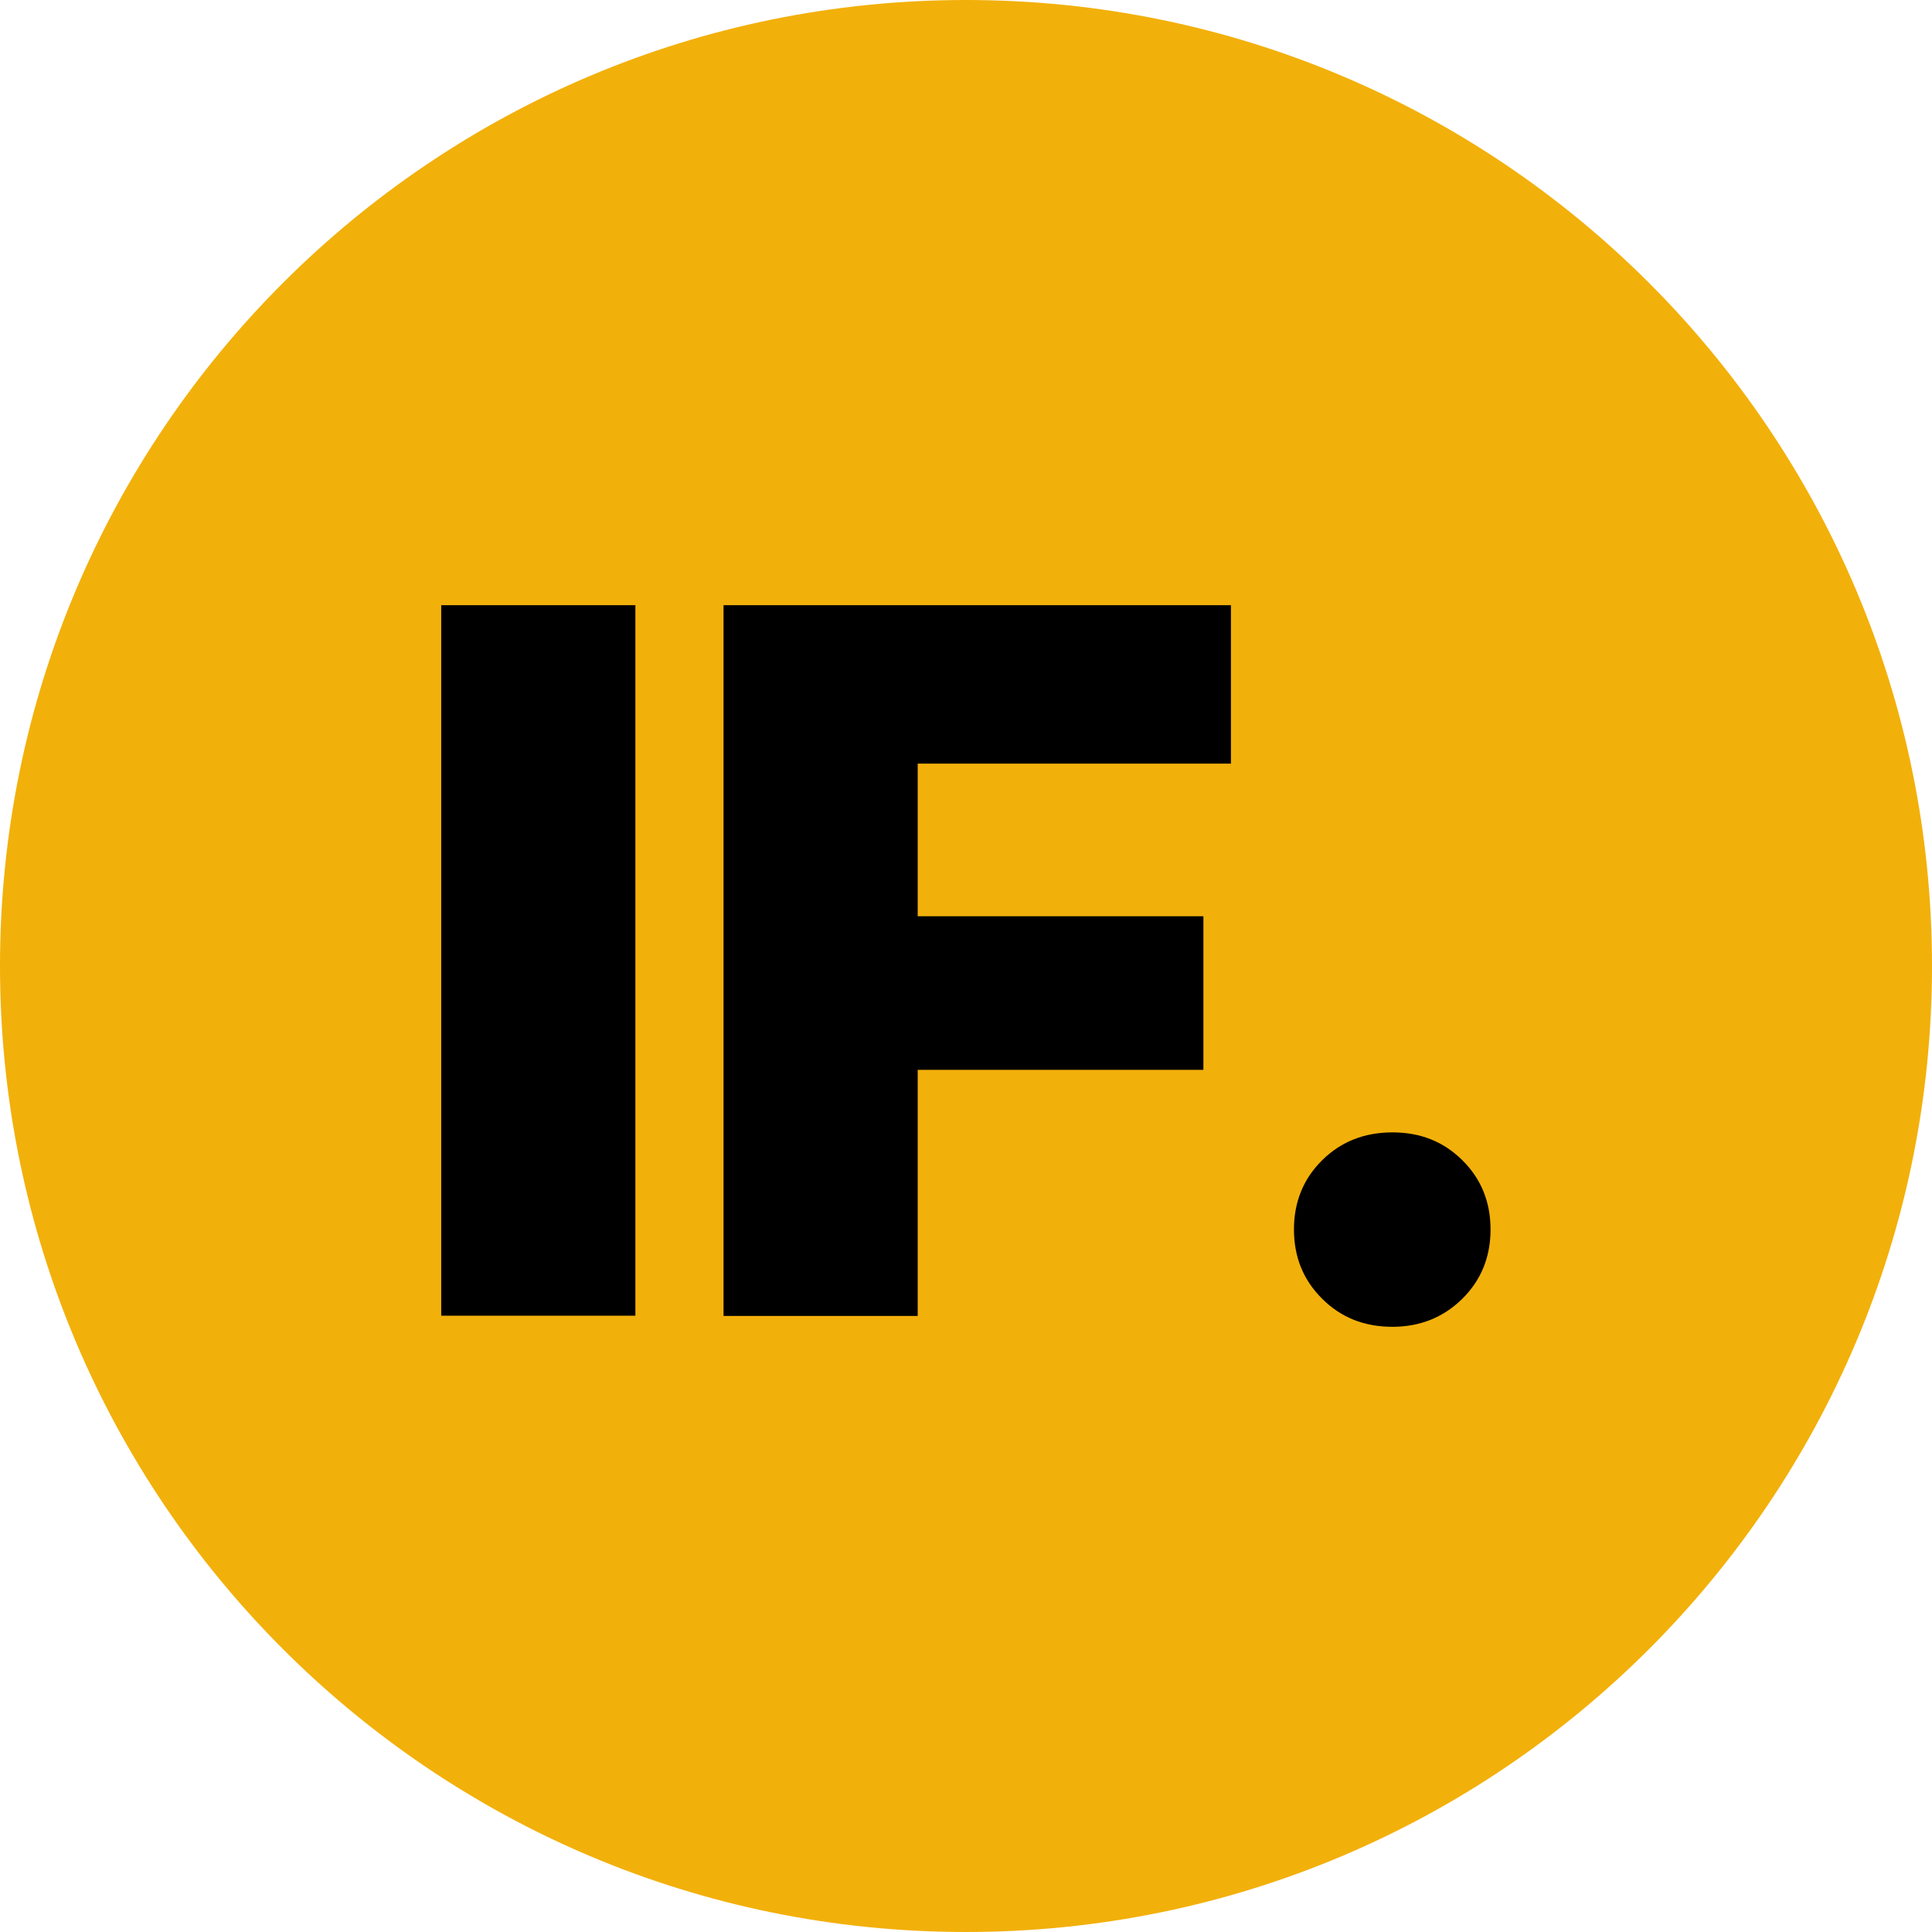
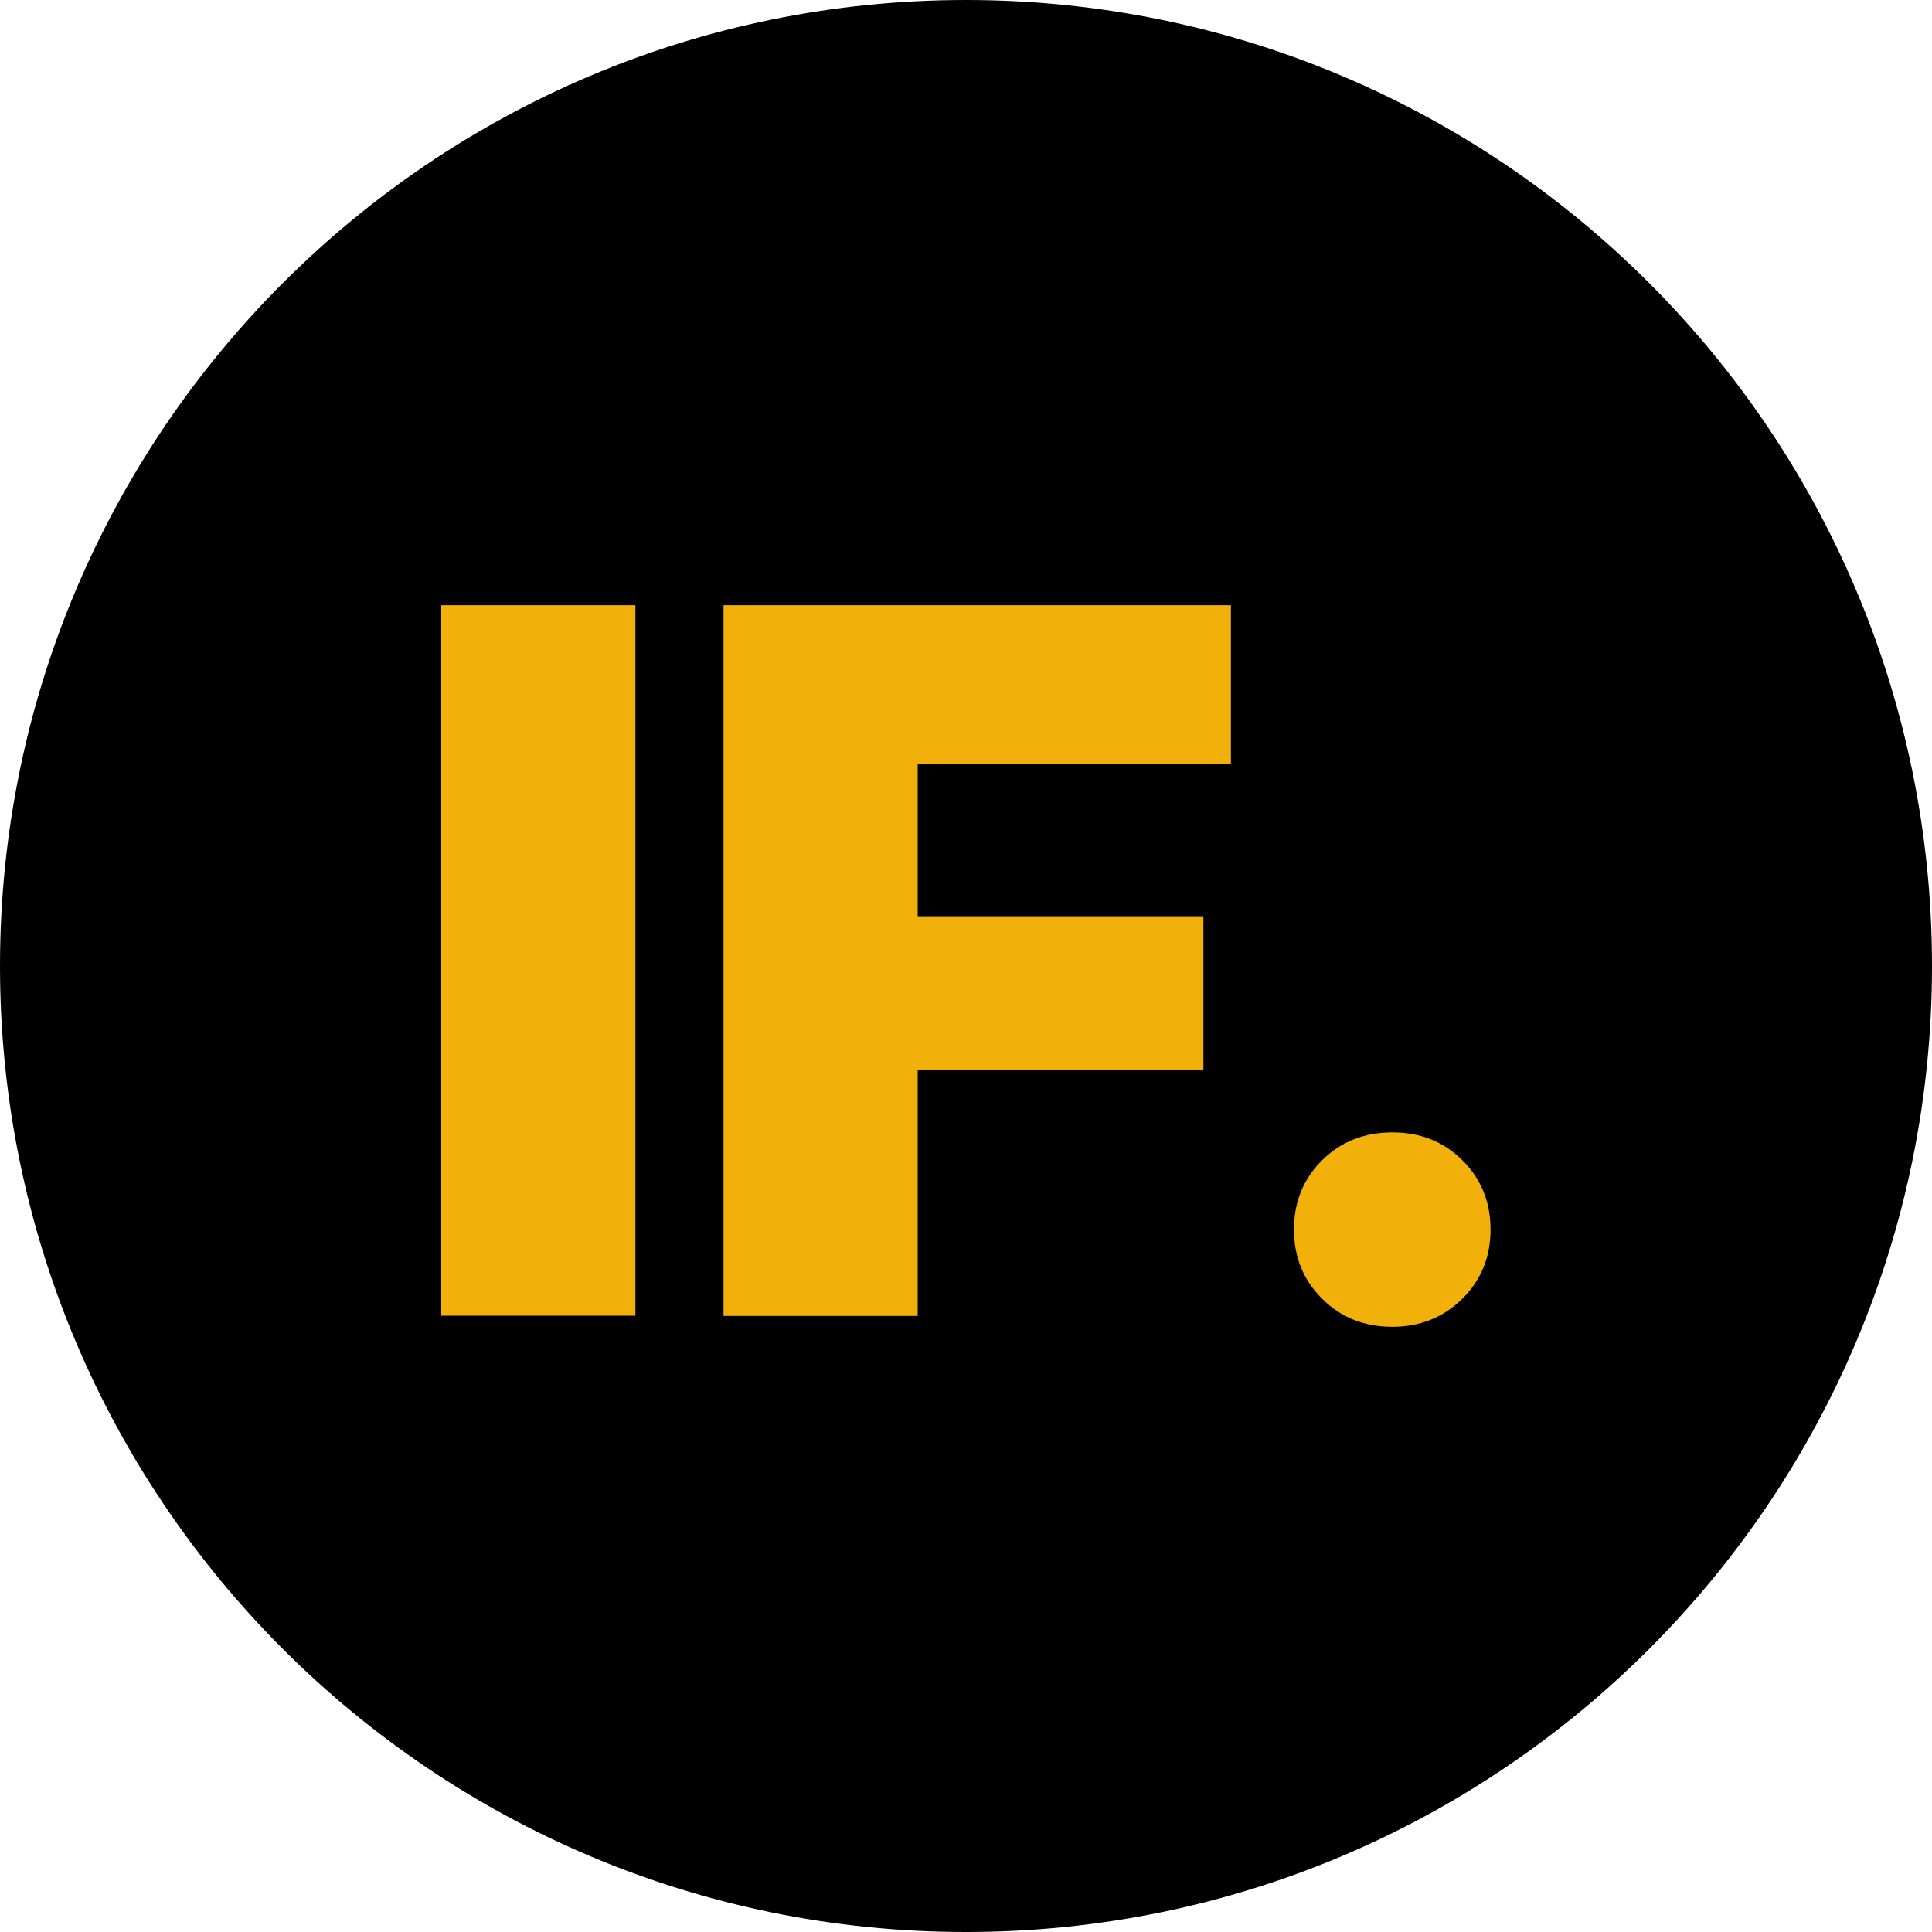
- <svg xmlns="http://www.w3.org/2000/svg" id="Layer_1" data-name="Layer 1" viewBox="0 0 80 80">
+ <svg xmlns="http://www.w3.org/2000/svg" id="Layer_2" data-name="Layer 2" viewBox="0 0 80 80">
  <defs>
    <style>
      .cls-1 {
        fill: #f2b00a;
      }
    </style>
  </defs>
-   <text />
-   <circle class="cls-1" cx="40" cy="40" r="40" />
-   <g>
-     <path d="M26.31,25.06v29.42h-8.04v-29.42h8.04Z" />
-     <path d="M29.96,54.48v-29.42h21.01v6.56h-12.97v6.32h11.83v6.36h-11.83v10.19h-8.04Z" />
-     <path d="M57.66,54.94c-1.16,0-2.13-.38-2.91-1.16-.78-.77-1.17-1.73-1.17-2.87s.39-2.1,1.17-2.87c.78-.77,1.75-1.15,2.91-1.15s2.11.38,2.89,1.15c.78.77,1.17,1.73,1.17,2.87s-.39,2.1-1.17,2.87c-.78.77-1.75,1.16-2.89,1.16Z" />
+   <g id="Layer_1-2" data-name="Layer 1">
+     <g>
+       <text />
+       <circle cx="40" cy="40" r="40" />
+       <g>
+         <path class="cls-1" d="M26.31,25.06v29.42h-8.04v-29.42h8.04Z" />
+         <path class="cls-1" d="M29.96,54.48v-29.42h21.01v6.56h-12.97v6.32h11.83v6.36h-11.83v10.19h-8.04Z" />
+         <path class="cls-1" d="M57.66,54.94c-1.16,0-2.13-.38-2.91-1.16-.78-.77-1.17-1.73-1.17-2.87s.39-2.1,1.17-2.87c.78-.77,1.75-1.15,2.91-1.15s2.11.38,2.89,1.15c.78.77,1.17,1.73,1.17,2.87s-.39,2.1-1.17,2.87c-.78.77-1.75,1.16-2.89,1.16Z" />
+       </g>
+     </g>
  </g>
</svg>
